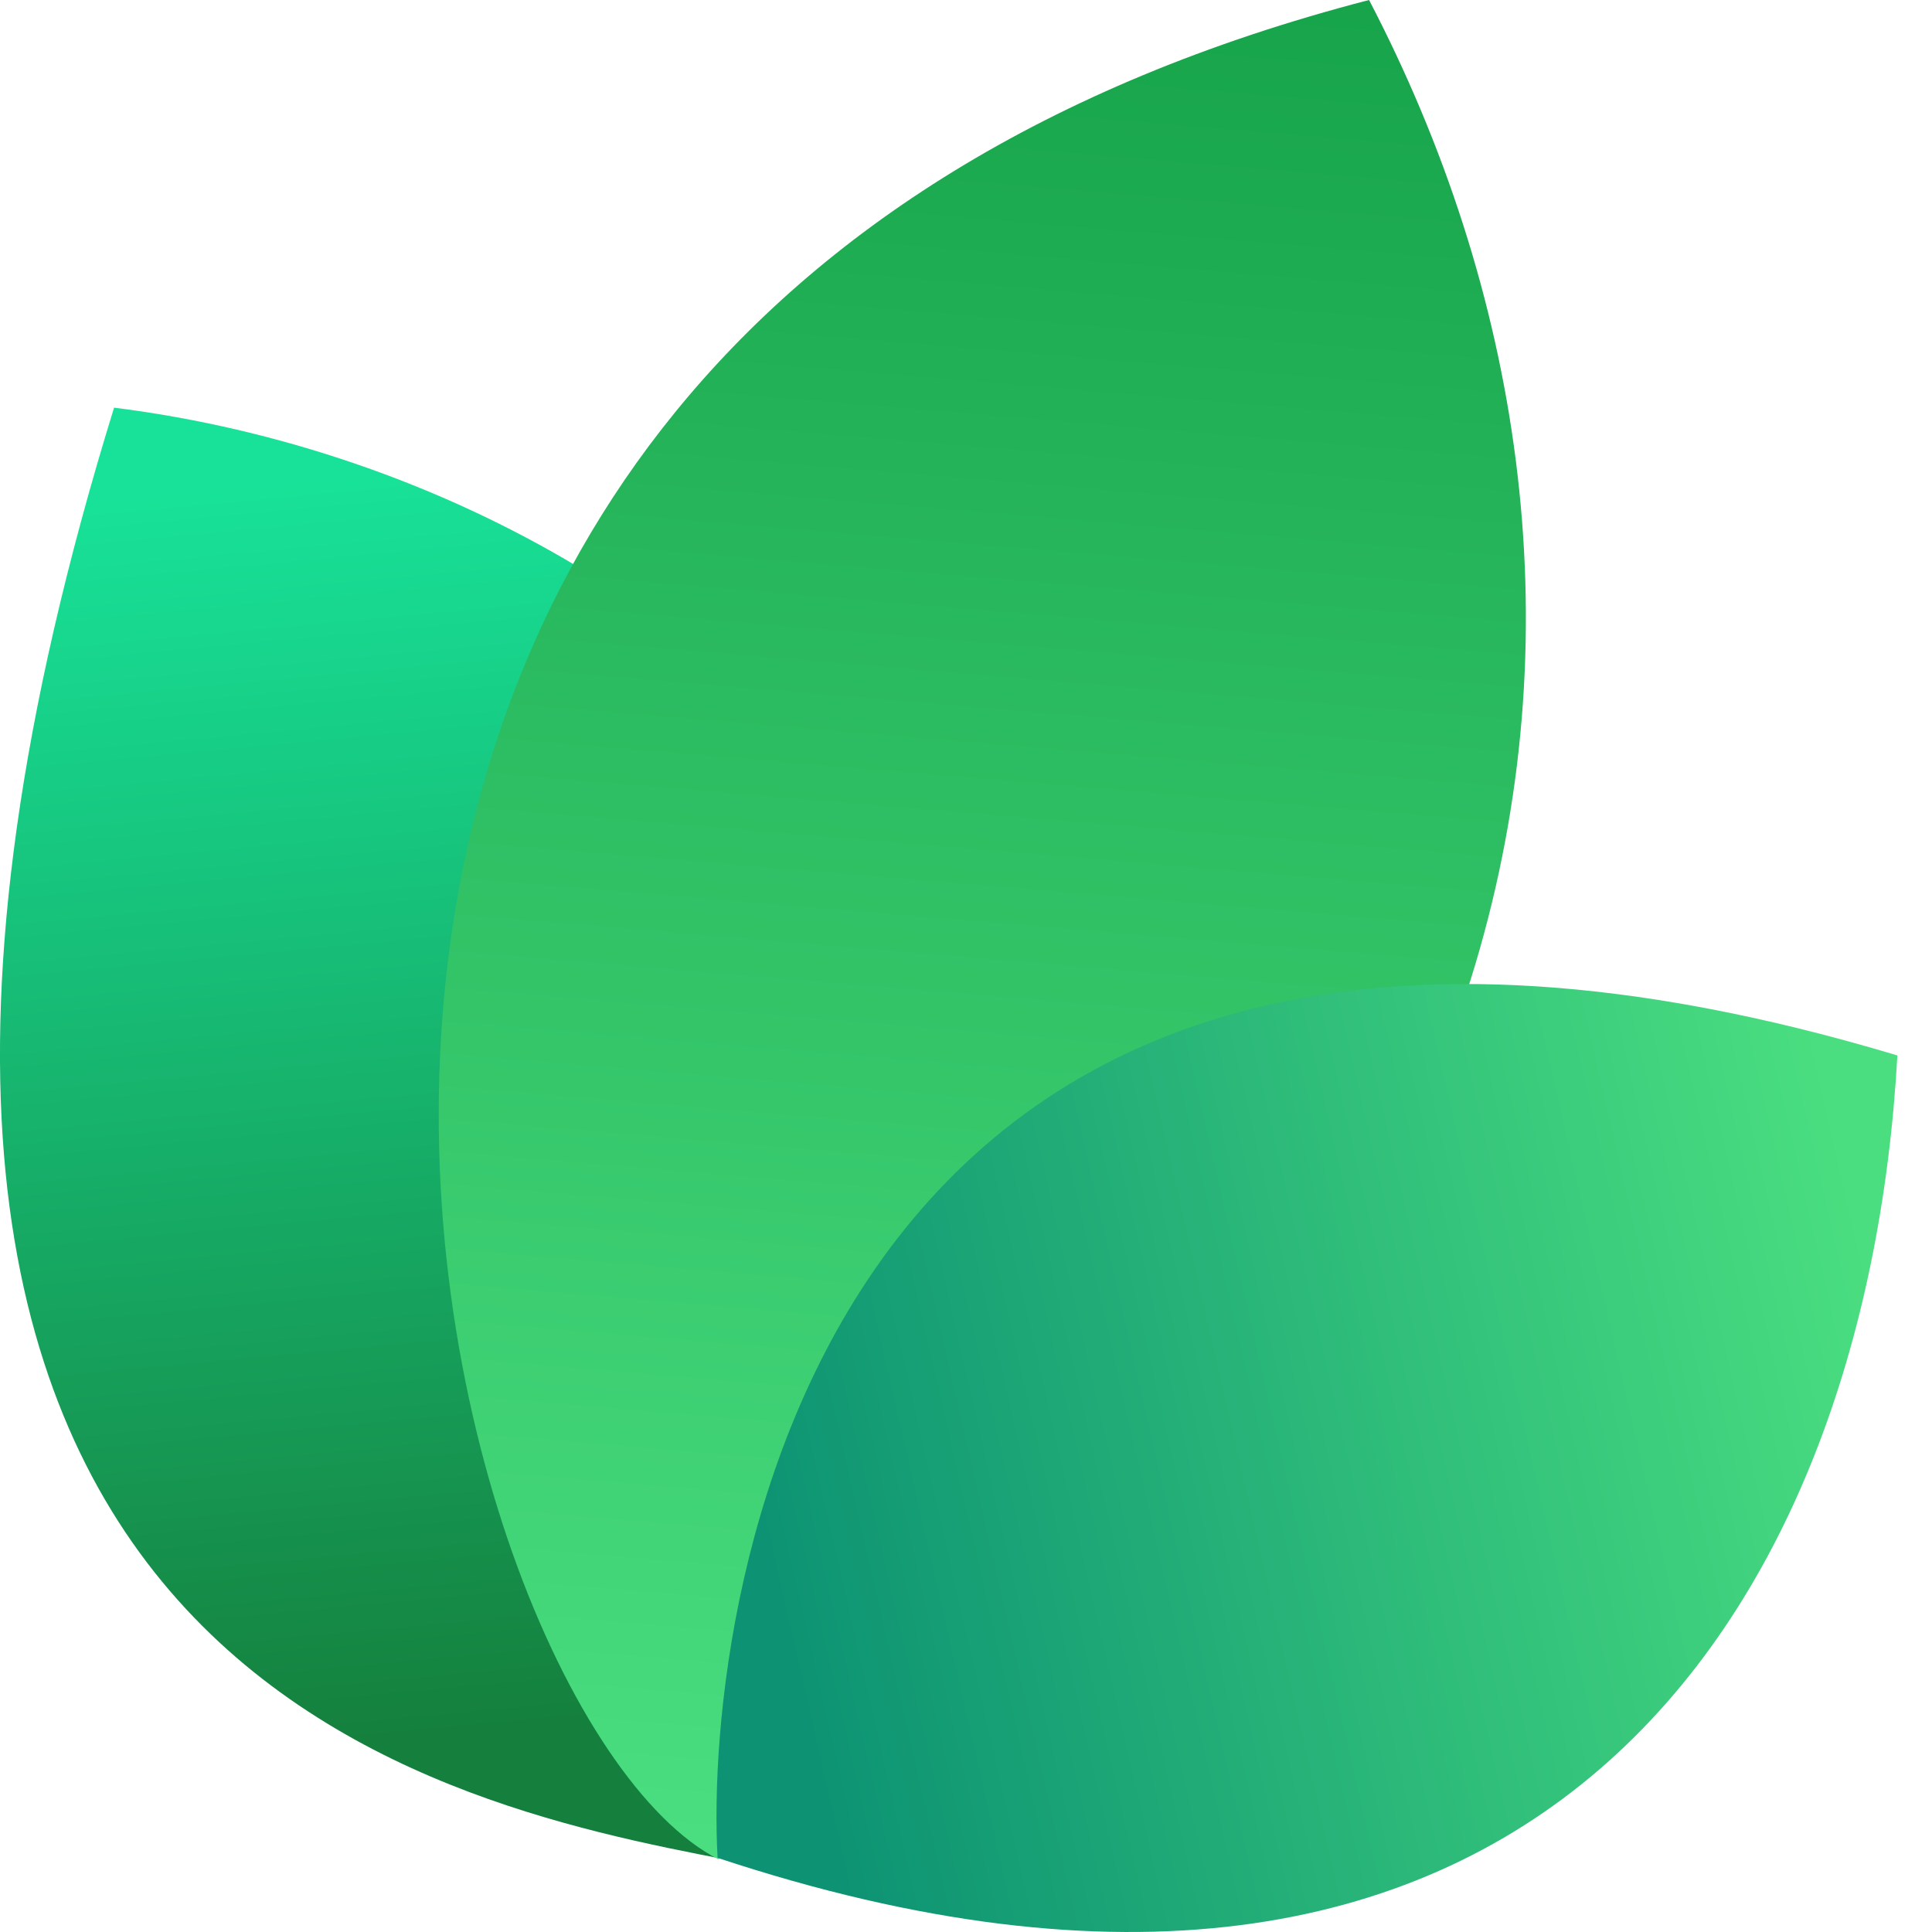
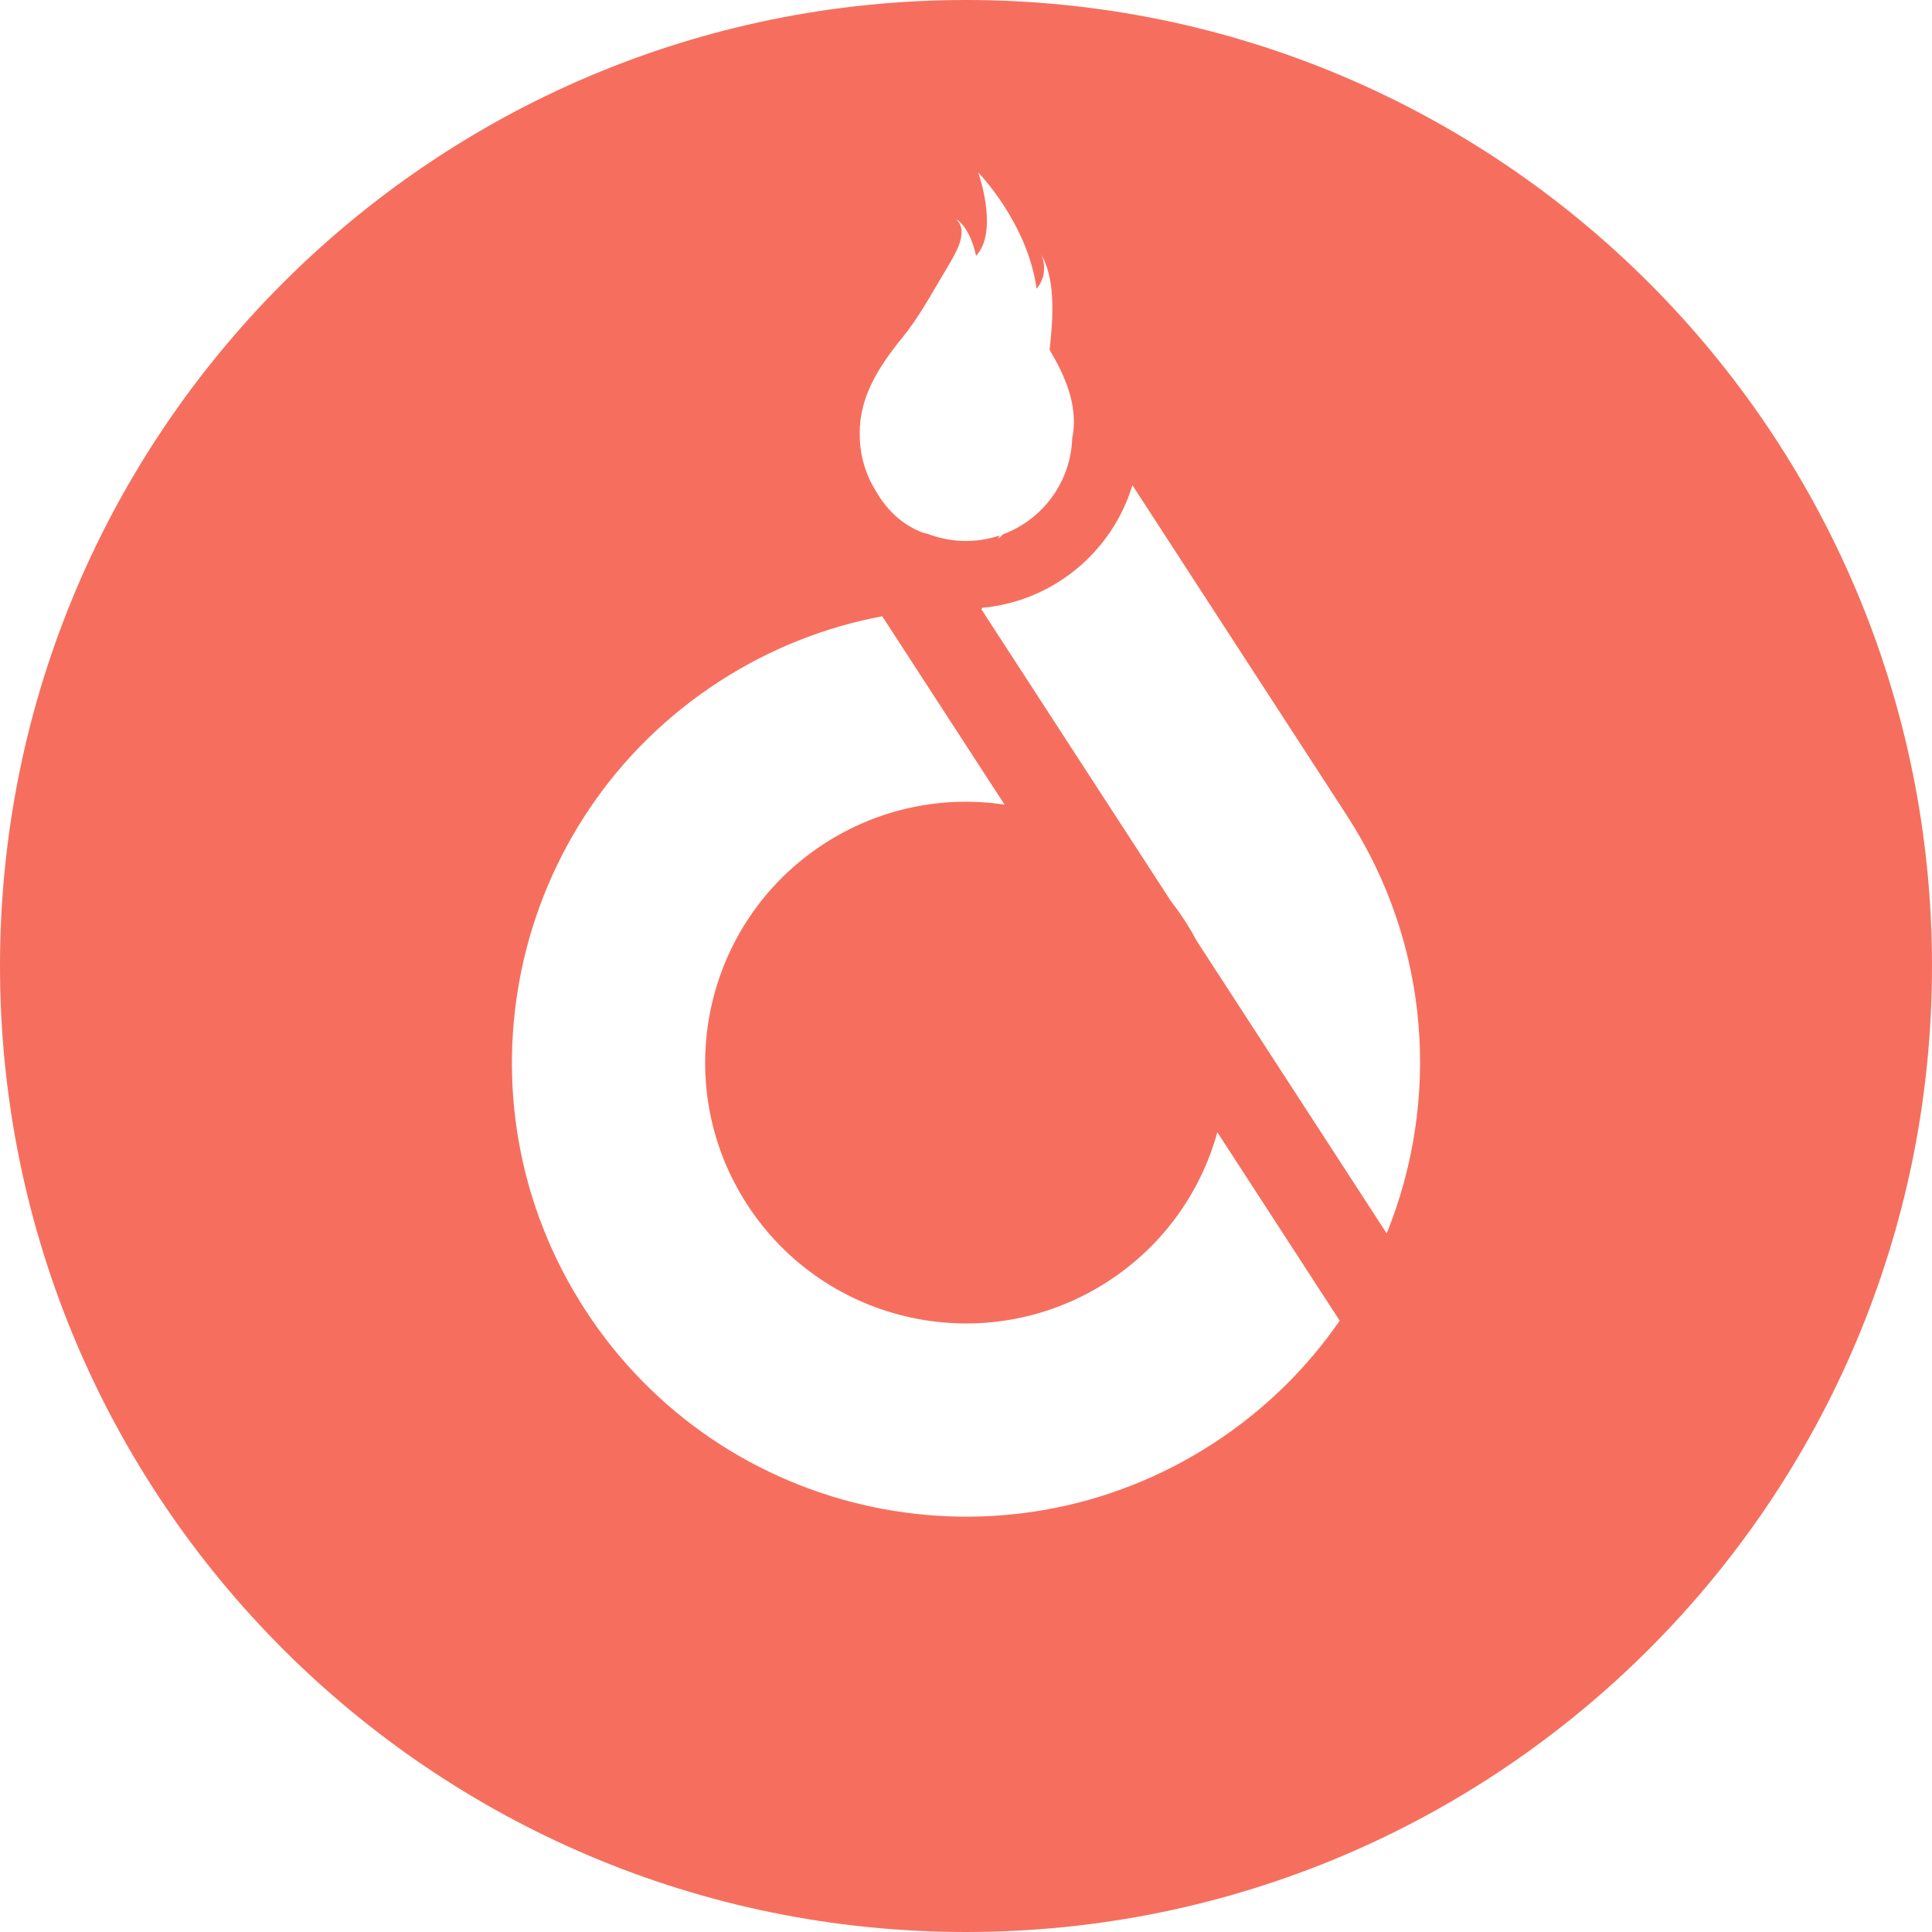
- <svg xmlns="http://www.w3.org/2000/svg" width="24" height="24" viewBox="0 0 24 24" fill="none">
-   <path d="M9.061 23.108C5.268 22.377 -3.391 20.627 1.417 5.064C9.634 6.099 16.973 14.064 9.061 23.108Z" fill="url(#paint0_linear_17557_2021)" />
-   <path d="M8.919 23.094C5.276 21.222 0.784 4.209 17.007 0C20.757 7.193 19.621 16.545 8.919 23.094Z" fill="url(#paint1_linear_17557_2021)" />
-   <path d="M8.914 23.079C8.735 19.882 10.159 9.085 23.57 13.111C23.181 20.123 18.984 26.418 8.914 23.079Z" fill="url(#paint2_linear_17557_2021)" />
-   <defs>
-     <linearGradient id="paint0_linear_17557_2021" x1="3.776" y1="5.916" x2="5.232" y2="21.559" gradientUnits="userSpaceOnUse">
-       <stop stop-color="#18E299" />
-       <stop offset="1" stop-color="#15803D" />
-     </linearGradient>
-     <linearGradient id="paint1_linear_17557_2021" x1="12.171" y1="-0.718" x2="10.19" y2="22.983" gradientUnits="userSpaceOnUse">
-       <stop stop-color="#16A34A" />
-       <stop offset="1" stop-color="#4ADE80" />
-     </linearGradient>
-     <linearGradient id="paint2_linear_17557_2021" x1="23.133" y1="15.353" x2="9.338" y2="18.52" gradientUnits="userSpaceOnUse">
-       <stop stop-color="#4ADE80" />
-       <stop offset="1" stop-color="#0D9373" />
-     </linearGradient>
-   </defs>
+ <svg xmlns="http://www.w3.org/2000/svg" width="64px" height="64px" viewBox="0 0 64 64" version="1.1">
+   <g id="ci-icon-color" stroke="none" fill="none" fill-rule="evenodd">
+     <path d="M32,0 C49.673,0 64,14.327 64,32 C64,49.673 49.673,64 32,64 C14.327,64 0,49.673 0,32 C0,14.327 14.327,0 32,0 Z M29.225,20.414 C27.349,20.766 25.509,21.482 23.809,22.586 C16.842,27.11 14.862,36.425 19.386,43.391 C23.91,50.358 33.225,52.338 40.191,47.814 C41.892,46.709 43.295,45.32 44.379,43.749 L40.326,37.508 C39.783,39.47 38.548,41.25 36.706,42.446 C32.704,45.045 27.353,43.908 24.754,39.906 C22.155,35.904 23.292,30.553 27.294,27.954 C29.136,26.758 31.264,26.353 33.278,26.655 Z M37.513,16.073 C36.845,18.279 34.889,19.924 32.521,20.137 L32.541,20.168 C32.527,20.168 32.513,20.167 32.499,20.167 L38.797,29.865 C38.954,30.066 39.104,30.276 39.246,30.494 C39.388,30.713 39.519,30.935 39.638,31.161 L45.936,40.859 C47.718,36.46 47.394,31.291 44.614,27.009 Z M32.403,5.712 L32.416,5.748 C32.506,6.017 33.039,7.725 32.332,8.477 C32.332,8.477 32.171,7.569 31.66,7.243 C31.66,7.243 31.842,7.403 31.852,7.629 C31.862,7.96 31.761,8.226 31.357,8.899 C30.882,9.687 30.452,10.495 29.901,11.172 C29.094,12.157 28.472,13.162 28.48,14.347 L28.48,14.4 C28.48,15.078 28.672,15.711 29.004,16.248 C29.356,16.872 29.876,17.382 30.558,17.641 L30.734,17.686 C31.127,17.837 31.554,17.92 32,17.92 C32.388,17.92 32.762,17.857 33.112,17.741 C33.102,17.765 33.089,17.793 33.076,17.822 C33.054,17.862 33.121,17.806 33.229,17.699 C34.567,17.2 35.52,15.911 35.52,14.4 L35.516,14.527 L35.54,14.407 C35.696,13.396 35.283,12.451 34.769,11.589 C34.891,10.517 34.948,9.393 34.575,8.591 L34.484,8.418 L34.494,8.438 C34.548,8.559 34.742,9.07 34.339,9.566 C34.036,7.373 32.403,5.712 32.403,5.712 Z" id="Combined-Shape" fill="#F66F5E" />
+   </g>
</svg>
